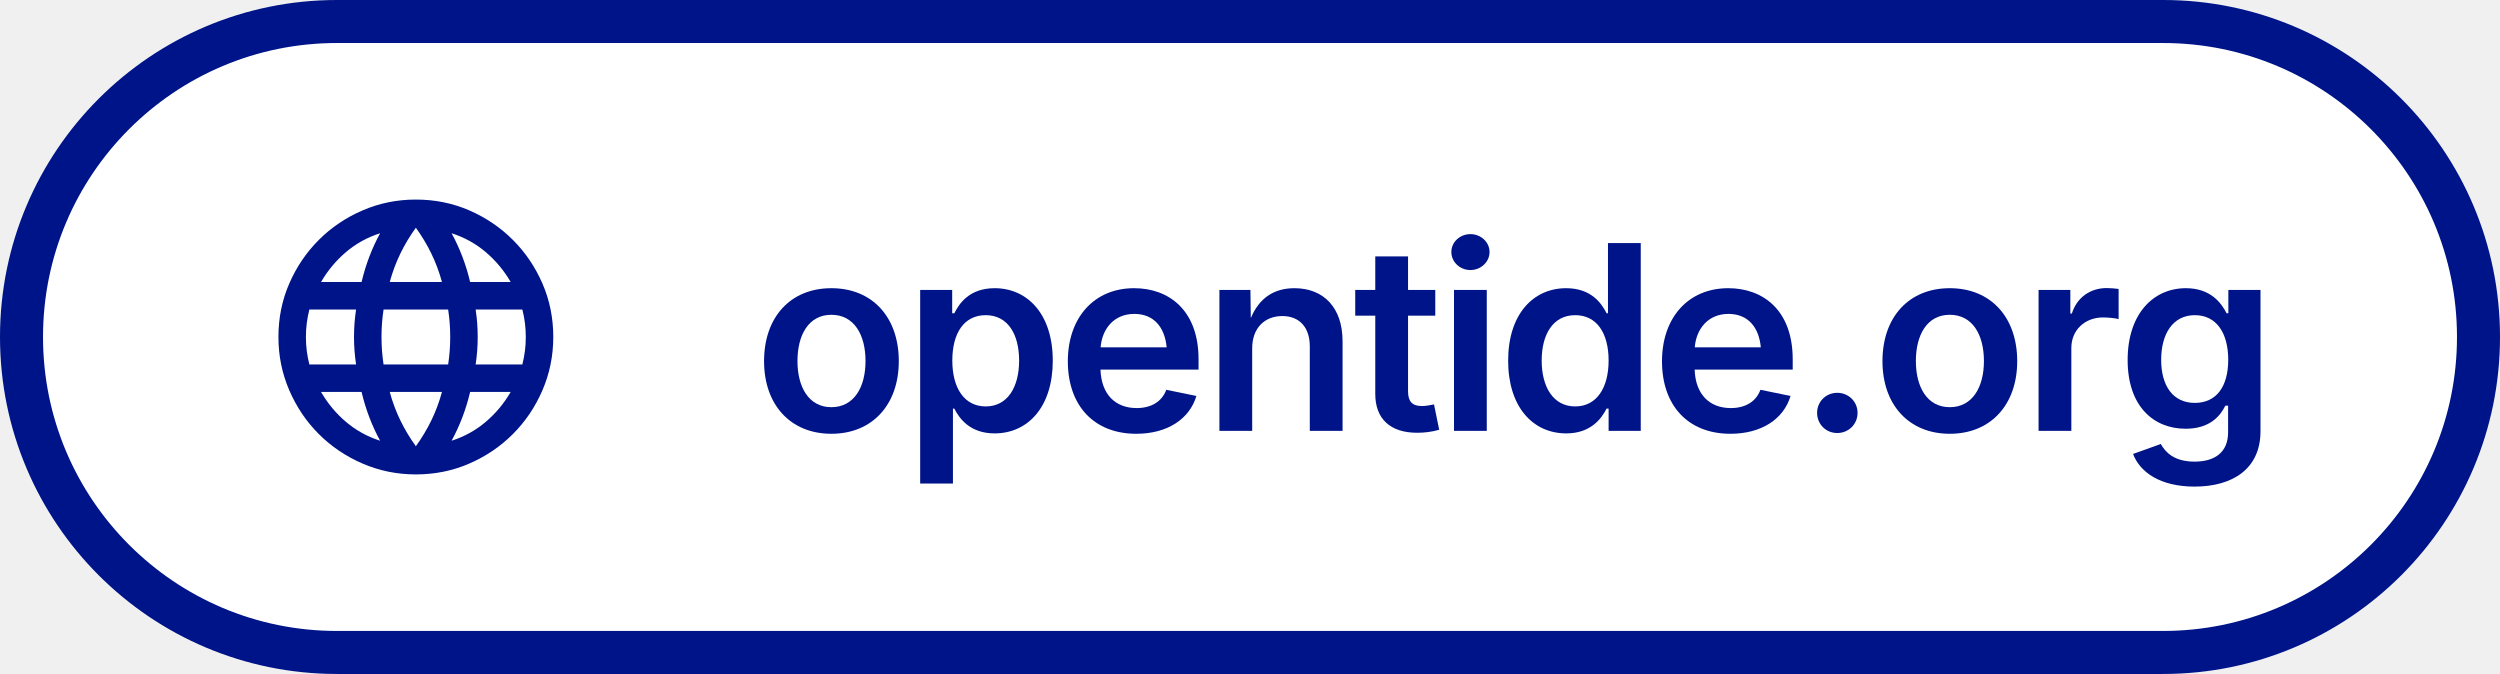
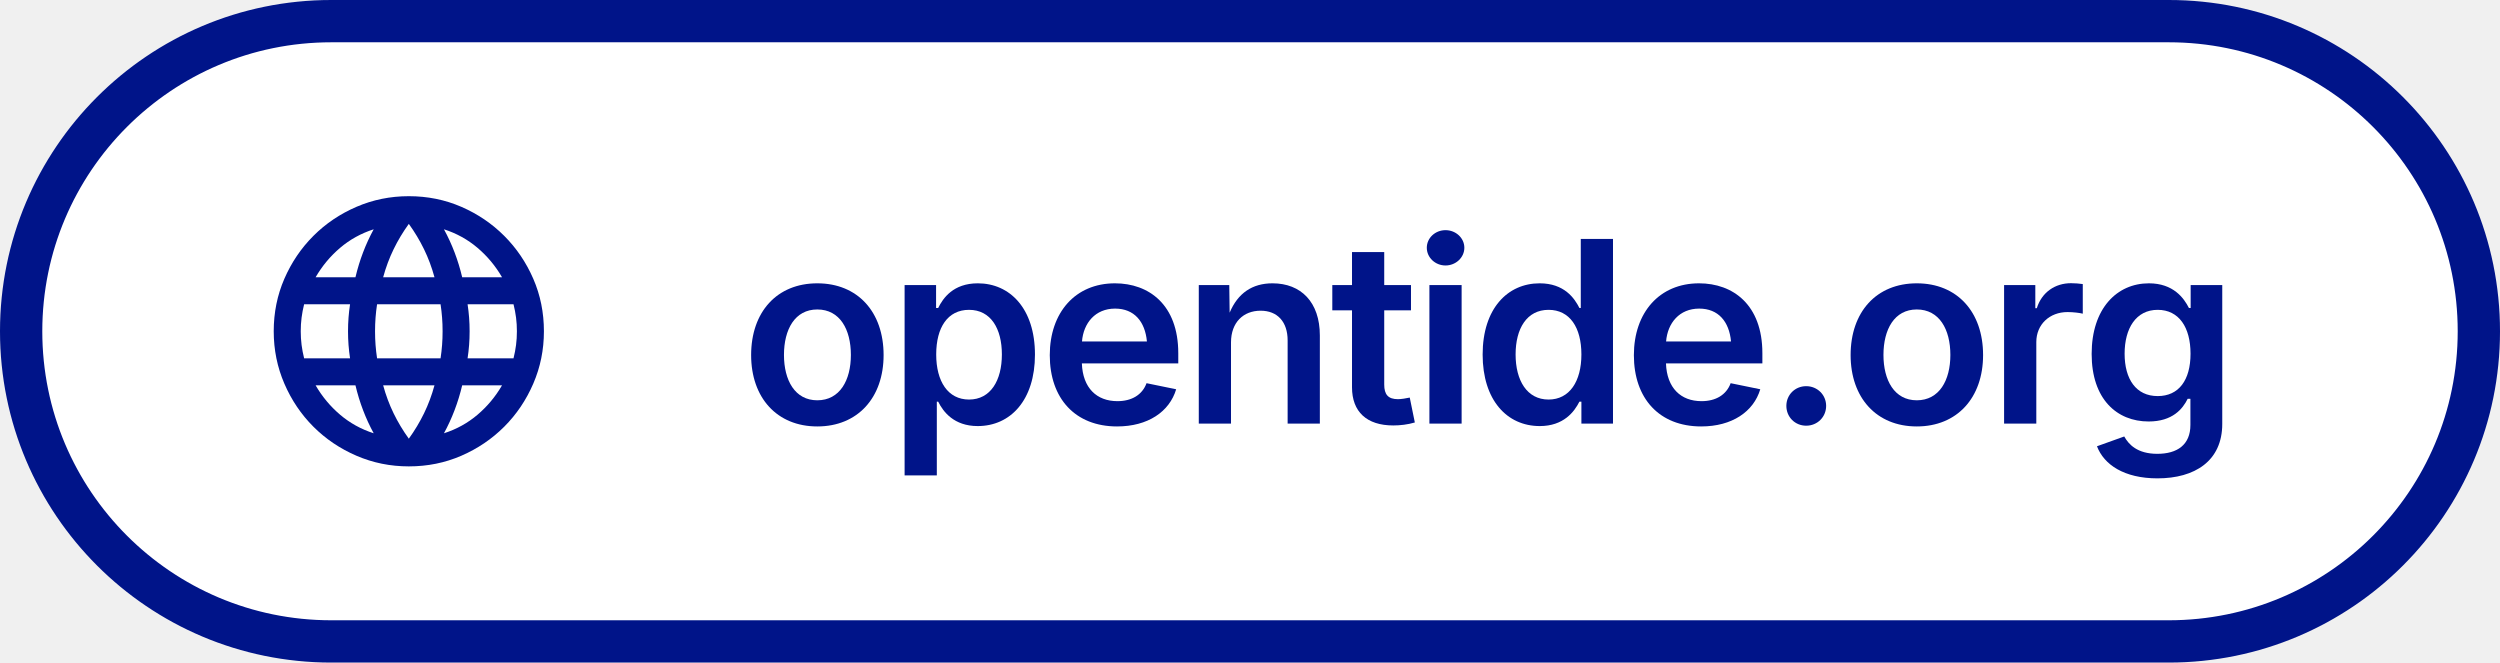
- <svg xmlns="http://www.w3.org/2000/svg" viewBox="0 0 87.17 23.50" role="img">
-   <rect x="0.75" y="0.75" width="85.67" height="22.0" rx="11.0" fill="#ffffff" stroke="#001489" stroke-width="1.5" />
-   <svg x="8.75" y="6.00" width="11.50" height="11.50" viewBox="0 -960 960 960">
+ <svg xmlns="http://www.w3.org/2000/svg" viewBox="0 0 88.67 23.50" role="img">
+   <rect x="0.75" y="0.75" width="87.17" height="22.0" rx="11.0" fill="#ffffff" stroke="#001489" stroke-width="1.5" />
+   <svg x="8.75" y="6.00" width="11.5" height="11.5" viewBox="0 -960 960 960">
    <path fill="#001489" d="M480-80q-82 0-155-31.5t-127.5-86Q143-252 111.5-325T80-480q0-83 31.5-155.5t86-127Q252-817 325-848.5T480-880q83 0 155.5 31.5t127 86q54.5 54.5 86 127T880-480q0 82-31.5 155t-86 127.5q-54.5 54.5-127 86T480-80Zm0-82q26-36 45-75t31-83H404q12 44 31 83t45 75Zm-104-16q-18-33-31.5-68.5T322-320H204q29 50 72.5 87t99.5 55Zm208 0q56-18 99.5-55t72.5-87H638q-9 38-22.5 73.5T584-178ZM170-400h136q-3-20-4.5-39.5T300-480q0-21 1.5-40.5T306-560H170q-5 20-7.5 39.5T160-480q0 21 2.5 40.5T170-400Zm216 0h188q3-20 4.5-39.5T580-480q0-21-1.5-40.5T574-560H386q-3 20-4.5 39.5T380-480q0 21 1.5 40.5T386-400Zm268 0h136q5-20 7.5-39.5T800-480q0-21-2.5-40.5T790-560H654q3 20 4.5 39.5T660-480q0 21-1.5 40.5T654-400Zm-16-240h118q-29-50-72.5-87T584-782q18 33 31.5 68.5T638-640Zm-234 0h152q-12-44-31-83t-45-75q-26 36-45 75t-31 83Zm-200 0h118q9-38 22.5-73.5T376-782q-56 18-99.5 55T204-640Z" />
  </svg>
  <path fill="#001489" transform="translate(26.25,15.0239) scale(0.004395,-0.004395)" d="M623 -23C949 -23 1158 209 1158 553C1158 901 949 1132 623 1132C297 1132 89 901 89 553C89 209 297 -23 623 -23ZM623 188C442 188 354 350 354 554C354 760 442 921 623 921C805 921 894 760 894 554C894 350 805 188 623 188Z" />
  <path fill="#001489" transform="translate(31.478,15.0239) scale(0.004395,-0.004395)" d="M138 -418H398V177H409C449 96 536 -20 728 -20C993 -20 1190 190 1190 557C1190 929 987 1132 729 1132C530 1132 448 1012 409 933H392V1118H138ZM658 194C488 194 393 340 393 558C393 776 486 918 658 918C834 918 923 766 923 558C923 348 832 194 658 194Z" />
  <path fill="#001489" transform="translate(36.8422,15.0239) scale(0.004395,-0.004395)" d="M632 -23C881 -23 1055 96 1109 277L870 326C835 231 749 181 635 181C468 181 355 287 348 486H1126V568C1126 960 888 1132 615 1132C295 1132 89 896 89 552C89 202 295 -23 632 -23ZM349 663C361 812 457 928 616 928C771 928 858 823 873 663Z" />
  <path fill="#001489" transform="translate(41.912,15.0239) scale(0.004395,-0.004395)" d="M398 655C398 817 498 911 637 911C773 911 855 821 855 671V0H1115V711C1115 980 963 1132 733 1132C569 1132 453 1052 387 895L384 1118H138V0H398Z" />
  <path fill="#001489" transform="translate(47.1663,15.0239) scale(0.004395,-0.004395)" d="M655 1118H439V1384H179V1118H20V914H179V293C179 95 298 -15 512 -15C567 -15 629 -8 686 9L645 210C620 204 574 197 550 197C471 197 439 234 439 315V914H655Z" />
  <path fill="#001489" transform="translate(50.0916,15.0239) scale(0.004395,-0.004395)" d="M138 0H398V1118H138ZM268 1276C351 1276 420 1340 420 1419C420 1498 351 1561 268 1561C185 1561 117 1498 117 1419C117 1340 185 1276 268 1276Z" />
  <path fill="#001489" transform="translate(52.195,15.0239) scale(0.004395,-0.004395)" d="M550 -20C743 -20 829 96 870 177H886V0H1141V1490H881V933H870C830 1012 748 1132 549 1132C291 1132 89 929 89 557C89 190 285 -20 550 -20ZM621 194C447 194 355 348 355 558C355 766 445 918 621 918C792 918 886 776 886 558C886 340 790 194 621 194Z" />
  <path fill="#001489" transform="translate(57.5592,15.0239) scale(0.004395,-0.004395)" d="M632 -23C881 -23 1055 96 1109 277L870 326C835 231 749 181 635 181C468 181 355 287 348 486H1126V568C1126 960 888 1132 615 1132C295 1132 89 896 89 552C89 202 295 -23 632 -23ZM349 663C361 812 457 928 616 928C771 928 858 823 873 663Z" />
  <path fill="#001489" transform="translate(62.629,15.0239) scale(0.004395,-0.004395)" d="M326 -17C416 -17 487 53 487 143C487 232 416 302 326 302C236 302 166 232 166 143C166 53 236 -17 326 -17Z" />
  <path fill="#001489" transform="translate(65.2466,15.0239) scale(0.004395,-0.004395)" d="M623 -23C949 -23 1158 209 1158 553C1158 901 949 1132 623 1132C297 1132 89 901 89 553C89 209 297 -23 623 -23ZM623 188C442 188 354 350 354 554C354 760 442 921 623 921C805 921 894 760 894 554C894 350 805 188 623 188Z" />
  <path fill="#001489" transform="translate(70.4746,15.0239) scale(0.004395,-0.004395)" d="M138 0H398V658C398 800 505 900 650 900C696 900 751 893 773 887V1126C748 1130 707 1133 678 1133C550 1133 442 1060 402 931H390V1118H138Z" />
  <path fill="#001489" transform="translate(73.7954,15.0239) scale(0.004395,-0.004395)" d="M620 -442C921 -442 1143 -302 1143 -3V1118H888V933H874C834 1012 749 1132 551 1132C293 1132 89 929 89 562C89 198 292 17 549 17C742 17 824 119 864 200H886V-11C886 -171 780 -244 619 -244C456 -244 387 -167 352 -104L132 -183C188 -331 351 -442 620 -442ZM622 222C448 222 355 358 355 564C355 767 446 918 622 918C794 918 887 776 887 564C887 350 792 222 622 222Z" />
</svg>
